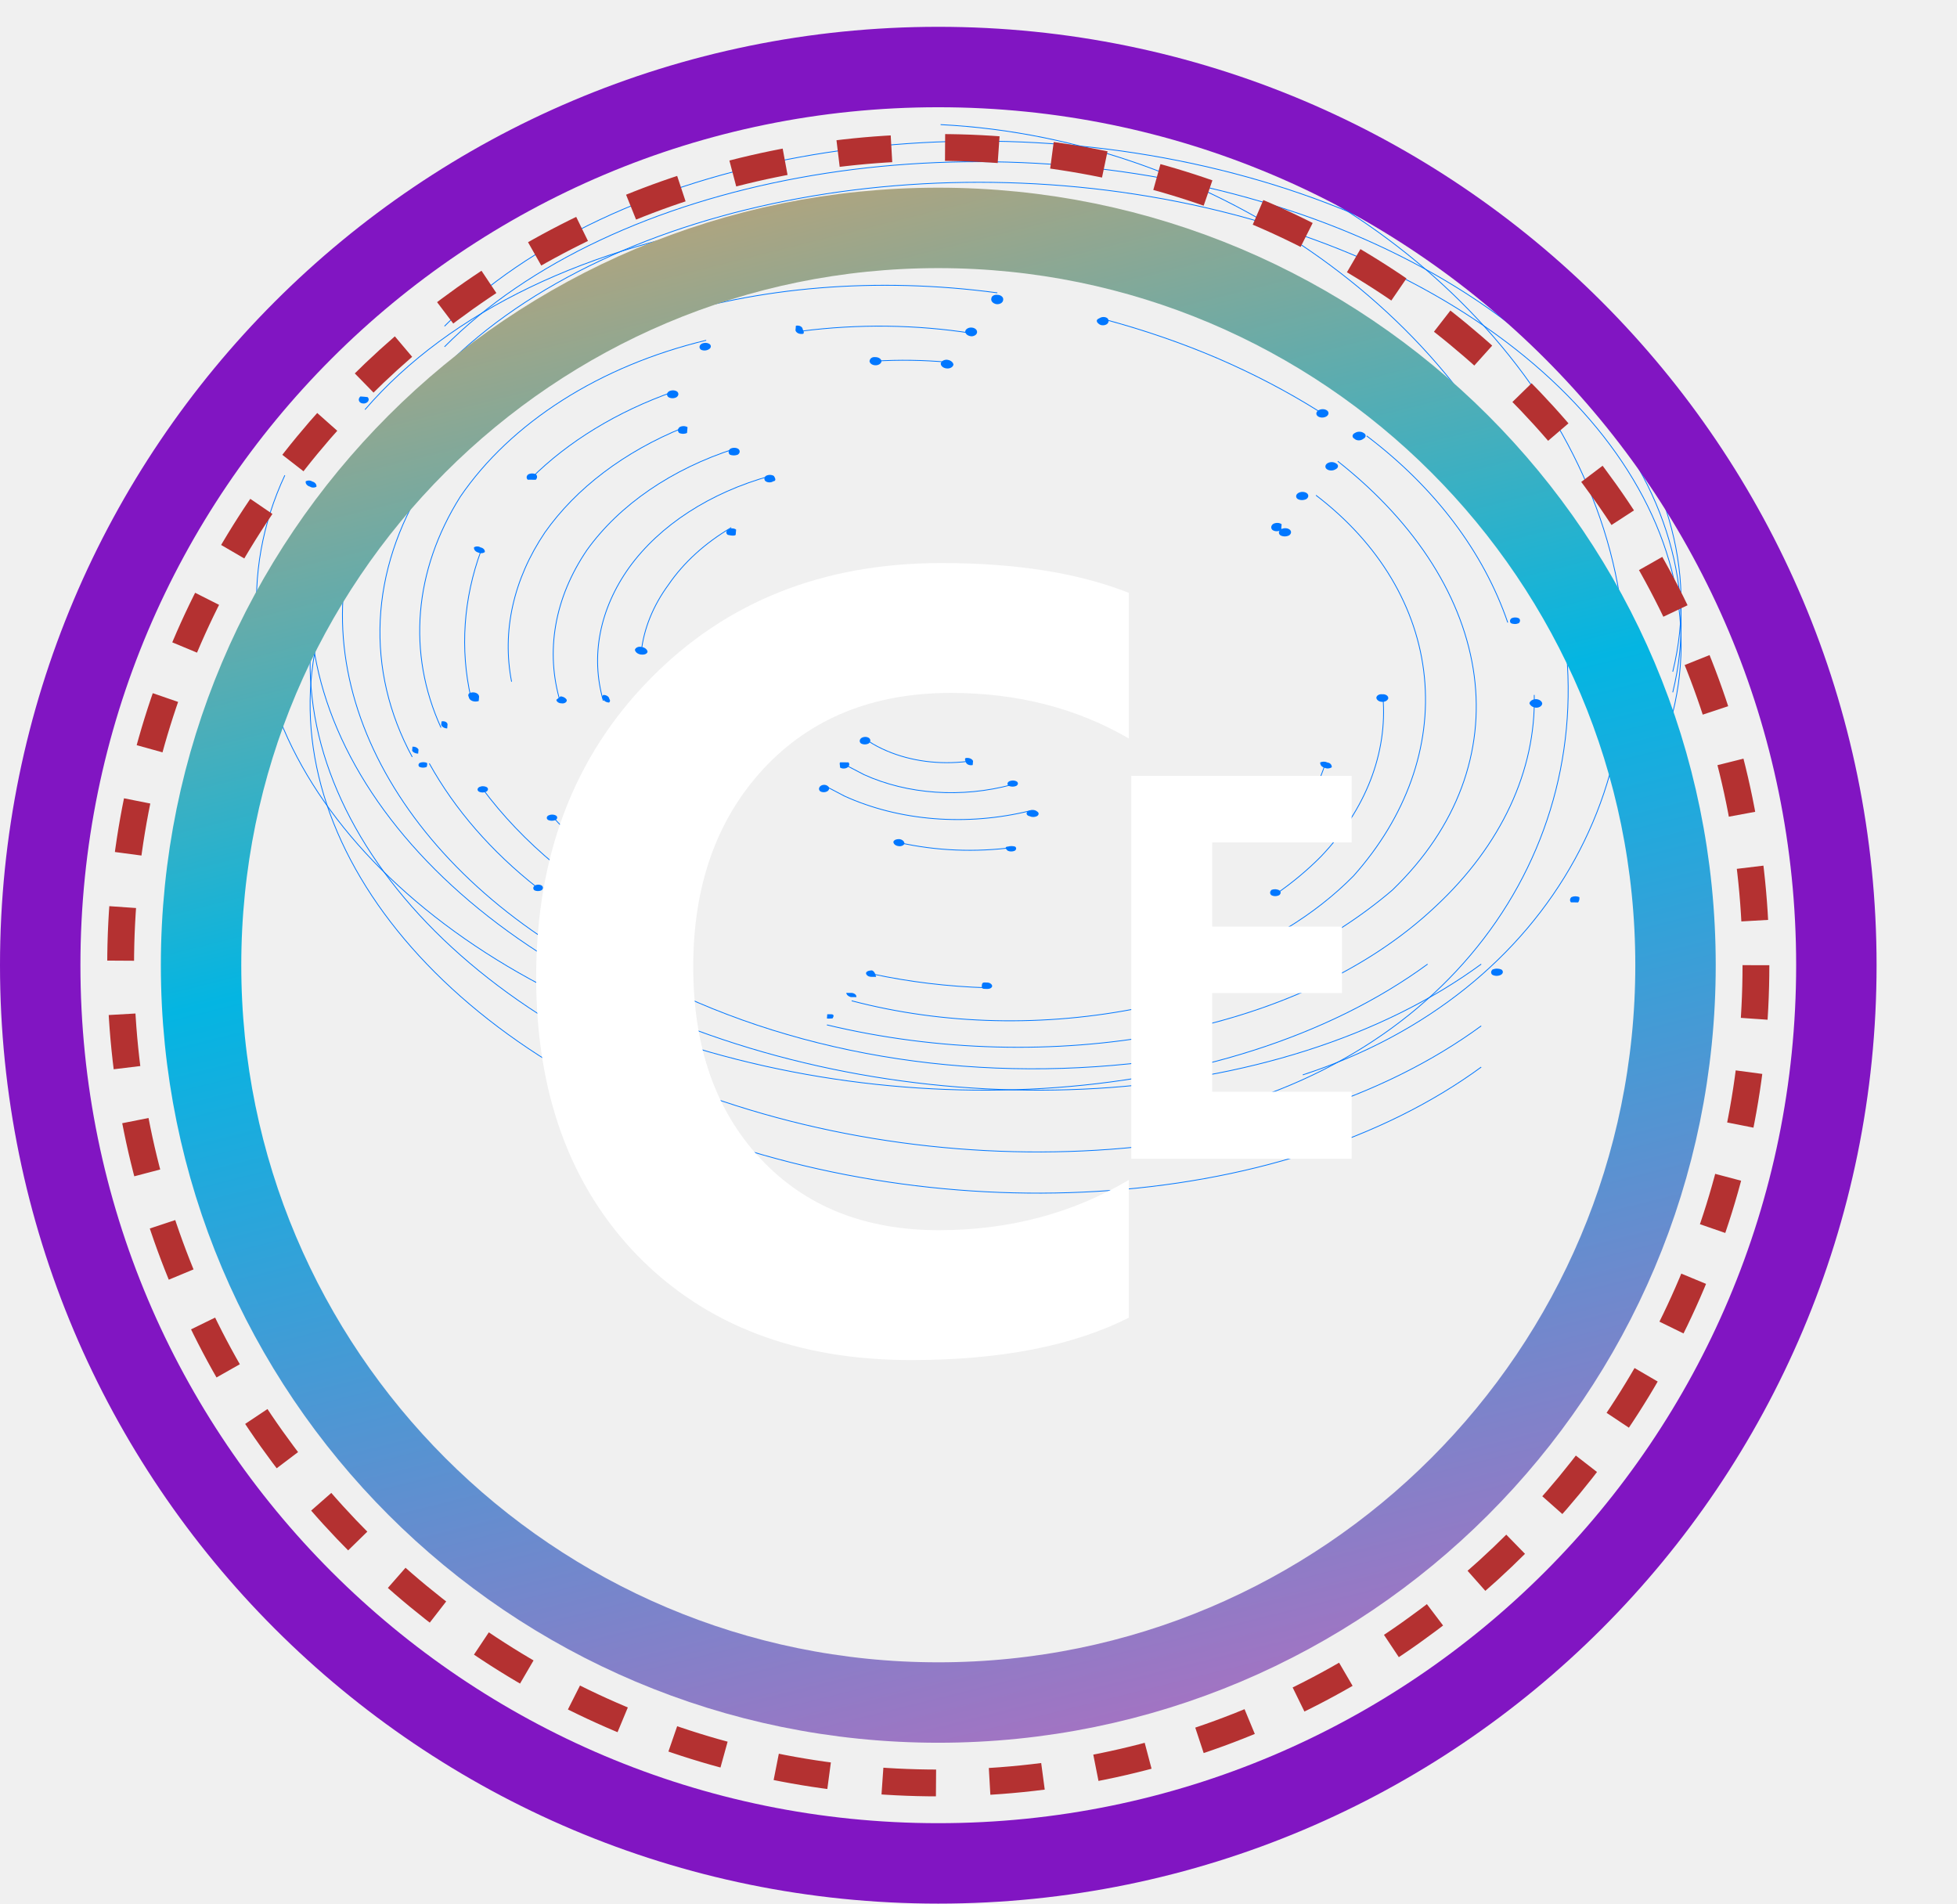
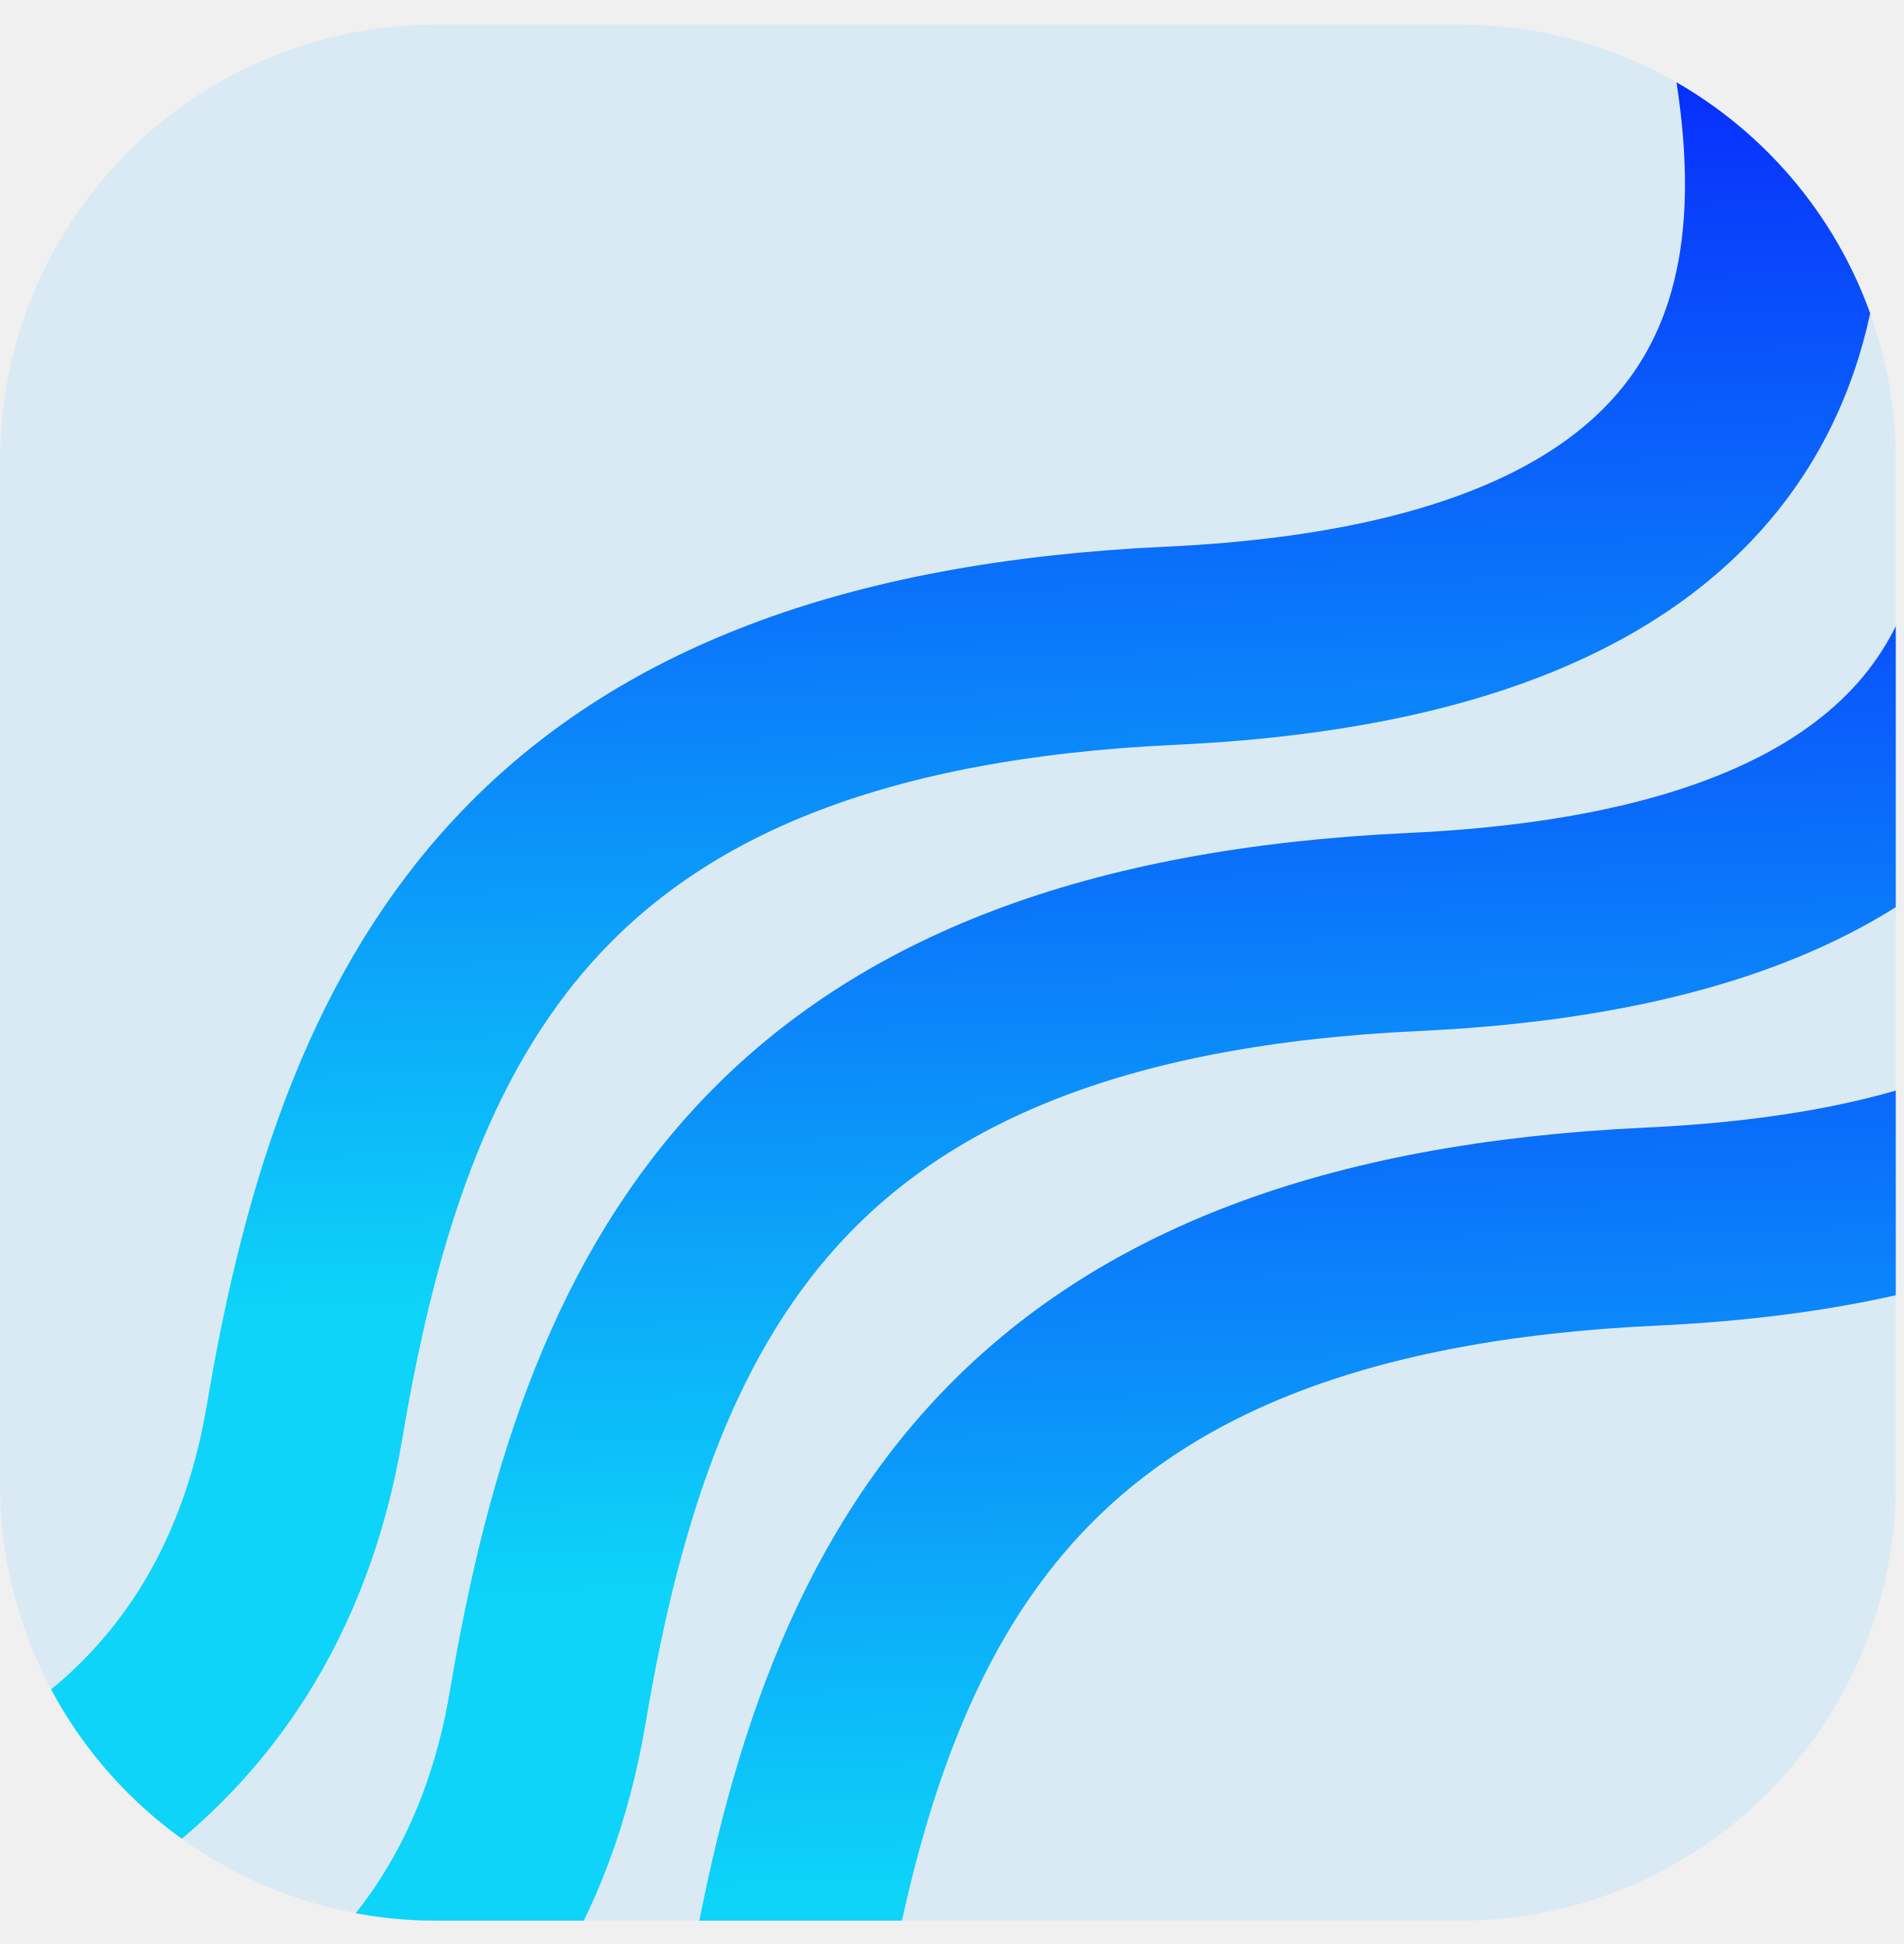
- <svg xmlns="http://www.w3.org/2000/svg" width="73" height="71" viewBox="0 0 73 71" fill="none">
-   <path d="M58.867 33.658C58.867 33.658 58.718 33.657 58.599 33.655C58.575 33.626 58.563 33.592 58.566 33.558C58.569 33.523 58.586 33.489 58.616 33.461C58.661 33.44 58.714 33.429 58.767 33.429C58.82 33.43 58.871 33.441 58.913 33.463C58.913 33.463 58.934 33.572 58.867 33.658Z" fill="#0077FF" />
-   <path d="M52.488 13.554C52.443 13.527 52.387 13.512 52.328 13.512C52.269 13.511 52.21 13.525 52.161 13.551C52.135 13.565 52.113 13.583 52.098 13.604C52.082 13.624 52.073 13.647 52.071 13.67C52.069 13.693 52.075 13.716 52.087 13.736C52.099 13.757 52.117 13.776 52.141 13.79C52.159 13.806 52.181 13.819 52.207 13.828C52.232 13.838 52.26 13.843 52.289 13.845C52.318 13.846 52.347 13.843 52.375 13.836C52.403 13.829 52.429 13.818 52.452 13.804C52.474 13.79 52.493 13.773 52.507 13.754C52.521 13.735 52.53 13.714 52.533 13.693C52.536 13.672 52.534 13.65 52.526 13.63C52.517 13.61 52.504 13.592 52.486 13.576L52.488 13.554Z" fill="#0077FF" />
-   <path d="M12.625 17.727C9.215 25.041 14.279 33.508 24.52 37.849C34.76 42.19 47.74 41.463 55.252 35.96" stroke="#0077FF" stroke-width="0.03" stroke-miterlimit="10" />
-   <path d="M10.625 17.727C7.215 25.041 12.279 33.508 22.52 37.849C32.76 42.19 45.74 41.463 53.252 35.96" stroke="#0077FF" stroke-width="0.03" stroke-miterlimit="10" />
-   <path d="M62.397 25.053C64.275 17.421 57.549 9.666 46.55 6.609C35.552 3.552 22.88 5.829 16.581 12.166" stroke="#0077FF" stroke-width="0.03" stroke-miterlimit="10" />
-   <path d="M62.397 25.822C64.275 18.189 57.549 10.434 46.55 7.377C35.552 4.32 22.88 6.597 16.581 12.934" stroke="#0077FF" stroke-width="0.03" stroke-miterlimit="10" />
-   <path d="M62.397 26.589C64.275 18.956 57.549 11.202 46.55 8.145C35.552 5.087 22.88 7.365 16.581 13.702" stroke="#0077FF" stroke-width="0.03" stroke-miterlimit="10" />
-   <path d="M48.596 40.09C57.912 37.065 62.596 28.47 59.823 19.743C57.049 11.016 47.565 4.172 37.206 3.652" stroke="#0077FF" stroke-width="0.03" stroke-miterlimit="10" />
-   <path d="M46.477 41.086C55.793 38.061 60.477 29.467 57.704 20.739C54.93 12.012 45.445 5.168 35.087 4.648" stroke="#0077FF" stroke-width="0.03" stroke-miterlimit="10" />
-   <path d="M12.625 20.031C9.215 27.345 14.279 35.812 24.52 40.153C34.76 44.494 47.74 43.767 55.252 38.264" stroke="#0077FF" stroke-width="0.03" stroke-miterlimit="10" />
-   <path d="M12.625 21.567C9.215 28.881 14.279 37.348 24.52 41.689C34.76 46.03 47.74 45.303 55.252 39.8" stroke="#0077FF" stroke-width="0.03" stroke-miterlimit="10" />
-   <path d="M11.403 17.953C11.438 17.932 11.481 17.921 11.525 17.921C11.569 17.922 11.61 17.934 11.641 17.956C11.695 17.97 11.74 17.997 11.769 18.033C11.798 18.069 11.81 18.111 11.804 18.153C11.769 18.174 11.726 18.186 11.681 18.185C11.637 18.185 11.596 18.172 11.565 18.151C11.511 18.136 11.467 18.109 11.437 18.073C11.408 18.038 11.396 17.995 11.403 17.953Z" fill="#0077FF" />
-   <path d="M55.99 36.357C56.01 36.345 56.027 36.33 56.039 36.314C56.051 36.297 56.058 36.279 56.059 36.26C56.061 36.242 56.057 36.223 56.048 36.206C56.039 36.189 56.025 36.174 56.007 36.161C55.959 36.14 55.903 36.128 55.846 36.128C55.788 36.127 55.731 36.138 55.679 36.158C55.645 36.185 55.625 36.22 55.622 36.256C55.619 36.292 55.633 36.327 55.662 36.354C55.707 36.381 55.764 36.396 55.823 36.397C55.882 36.397 55.941 36.383 55.99 36.357Z" fill="#0077FF" />
-   <path d="M47.022 10.782C34.589 5.475 19.993 7.889 13.615 15.277" stroke="#0077FF" stroke-width="0.03" stroke-miterlimit="10" />
-   <path d="M47.23 10.859C47.269 10.892 47.288 10.935 47.285 10.979C47.281 11.024 47.254 11.066 47.209 11.098C47.16 11.124 47.102 11.138 47.043 11.137C46.983 11.137 46.927 11.122 46.883 11.095C46.849 11.06 46.833 11.018 46.837 10.975C46.841 10.932 46.864 10.89 46.903 10.856C46.952 10.83 47.011 10.816 47.07 10.817C47.129 10.818 47.185 10.832 47.23 10.859Z" fill="#0077FF" />
-   <path d="M13.446 14.787C13.409 14.817 13.388 14.855 13.384 14.895C13.381 14.934 13.396 14.973 13.427 15.004C13.443 15.018 13.463 15.029 13.485 15.037C13.507 15.045 13.532 15.049 13.557 15.049C13.583 15.05 13.608 15.046 13.632 15.038C13.655 15.031 13.677 15.02 13.695 15.006C13.729 14.979 13.749 14.945 13.752 14.909C13.755 14.873 13.741 14.839 13.711 14.811C13.711 14.811 13.505 14.787 13.446 14.787Z" fill="#0077FF" />
-   <path d="M44.618 39.328C37.998 40.504 31.162 39.729 25.509 37.162" stroke="#0077FF" stroke-width="0.03" stroke-miterlimit="10" />
-   <path d="M44.616 39.245C44.659 39.228 44.706 39.22 44.753 39.22C44.8 39.221 44.846 39.23 44.885 39.248C44.911 39.268 44.924 39.296 44.921 39.324C44.919 39.353 44.901 39.38 44.872 39.4C44.83 39.416 44.783 39.425 44.736 39.425C44.688 39.424 44.643 39.415 44.603 39.397C44.584 39.375 44.574 39.348 44.576 39.321C44.579 39.294 44.593 39.267 44.616 39.245Z" fill="#0077FF" />
-   <path d="M25.473 37.054C25.439 37.036 25.398 37.026 25.356 37.025C25.313 37.025 25.271 37.034 25.234 37.051C25.208 37.077 25.192 37.107 25.189 37.138C25.187 37.169 25.197 37.199 25.22 37.225C25.22 37.225 25.428 37.227 25.458 37.227C25.489 37.204 25.508 37.173 25.511 37.141C25.514 37.109 25.5 37.078 25.473 37.054Z" fill="#0077FF" />
-   <path d="M26.171 10.282C26.111 10.295 26.047 10.291 25.994 10.27C25.94 10.249 25.901 10.213 25.884 10.17C25.866 10.158 25.852 10.143 25.843 10.126C25.834 10.109 25.831 10.091 25.832 10.072C25.834 10.054 25.841 10.036 25.852 10.019C25.864 10.002 25.881 9.987 25.901 9.975C25.96 9.967 26.021 9.973 26.073 9.993C26.125 10.014 26.166 10.046 26.188 10.086C26.212 10.116 26.224 10.15 26.221 10.184C26.218 10.219 26.2 10.253 26.171 10.282Z" fill="#0077FF" />
-   <path d="M20.474 35.132C13.558 30.615 10.688 23.349 14.418 17.267C15.912 14.87 18.318 12.854 21.303 11.497" stroke="#0077FF" stroke-width="0.03" stroke-miterlimit="10" />
-   <path d="M21.436 35.046C21.436 35.046 21.425 35.176 21.421 35.219C21.403 35.233 21.382 35.243 21.358 35.251C21.334 35.258 21.309 35.262 21.284 35.262C21.259 35.261 21.234 35.257 21.212 35.249C21.189 35.242 21.169 35.23 21.154 35.216C21.136 35.206 21.123 35.193 21.114 35.178C21.105 35.163 21.101 35.146 21.102 35.129C21.103 35.112 21.11 35.096 21.122 35.081C21.133 35.066 21.149 35.053 21.169 35.043C21.212 35.028 21.258 35.021 21.304 35.021C21.351 35.022 21.396 35.03 21.436 35.046Z" fill="#0077FF" />
-   <path d="M21.184 11.74C21.205 11.726 21.222 11.709 21.234 11.691C21.246 11.672 21.253 11.652 21.255 11.632C21.257 11.612 21.253 11.592 21.244 11.573C21.235 11.555 21.221 11.538 21.202 11.523C21.184 11.509 21.162 11.497 21.137 11.489C21.113 11.481 21.086 11.477 21.058 11.476C21.031 11.476 21.003 11.48 20.977 11.487C20.951 11.495 20.927 11.506 20.906 11.52C20.906 11.52 20.895 11.65 20.888 11.737C20.93 11.759 20.98 11.771 21.033 11.771C21.086 11.772 21.138 11.761 21.184 11.74Z" fill="#0077FF" />
-   <path d="M20.032 33.1C18.326 31.755 16.967 30.191 16.015 28.477" stroke="#0077FF" stroke-width="0.03" stroke-miterlimit="10" />
-   <path d="M20.214 33.033C20.241 33.057 20.255 33.088 20.252 33.12C20.249 33.152 20.23 33.183 20.199 33.206C20.158 33.225 20.11 33.236 20.062 33.235C20.015 33.235 19.969 33.224 19.931 33.204C19.904 33.18 19.89 33.148 19.893 33.117C19.896 33.084 19.915 33.054 19.946 33.03C19.985 33.008 20.034 32.995 20.083 32.996C20.132 32.996 20.178 33.009 20.214 33.033Z" fill="#0077FF" />
-   <path d="M15.928 28.455C15.889 28.437 15.843 28.428 15.796 28.427C15.749 28.427 15.702 28.435 15.659 28.452C15.63 28.472 15.613 28.499 15.611 28.527C15.608 28.556 15.621 28.583 15.647 28.604C15.686 28.621 15.731 28.631 15.778 28.631C15.826 28.632 15.873 28.623 15.915 28.606C15.915 28.606 15.952 28.52 15.928 28.455Z" fill="#0077FF" />
-   <path d="M57.23 25.92C57.298 28.732 56.001 31.52 53.565 33.793C48.451 38.637 39.123 40.207 30.846 38.226" stroke="#0077FF" stroke-width="0.03" stroke-miterlimit="10" />
-   <path d="M57.051 26.226C57.062 26.183 57.094 26.145 57.14 26.117C57.187 26.09 57.244 26.075 57.303 26.076C57.359 26.08 57.411 26.097 57.452 26.125C57.492 26.153 57.519 26.19 57.528 26.23C57.529 26.257 57.521 26.284 57.503 26.309C57.486 26.333 57.46 26.354 57.428 26.369C57.396 26.384 57.36 26.393 57.323 26.395C57.286 26.397 57.249 26.392 57.217 26.38C57.174 26.366 57.136 26.345 57.108 26.318C57.079 26.291 57.059 26.26 57.051 26.226Z" fill="#0077FF" />
-   <path d="M31.037 37.831L30.858 37.829C30.858 37.829 30.847 37.96 30.846 37.981C30.844 38.003 31.054 37.984 31.054 37.984C31.054 37.984 31.154 37.854 31.037 37.831Z" fill="#0077FF" />
-   <path d="M50.98 16.258C53.525 18.185 55.335 20.58 56.242 23.219" stroke="#0077FF" stroke-width="0.03" stroke-miterlimit="10" />
-   <path d="M50.524 16.365C50.501 16.353 50.482 16.337 50.469 16.317C50.457 16.298 50.452 16.277 50.453 16.256C50.455 16.234 50.464 16.213 50.48 16.194C50.495 16.175 50.517 16.159 50.543 16.148C50.59 16.117 50.65 16.101 50.71 16.102C50.771 16.102 50.828 16.12 50.87 16.151C50.894 16.163 50.913 16.179 50.925 16.198C50.937 16.217 50.943 16.239 50.941 16.26C50.939 16.282 50.93 16.303 50.914 16.322C50.899 16.34 50.877 16.357 50.852 16.368C50.831 16.386 50.804 16.4 50.775 16.41C50.746 16.42 50.715 16.425 50.683 16.425C50.651 16.424 50.621 16.419 50.593 16.408C50.566 16.398 50.542 16.383 50.524 16.365Z" fill="#0077FF" />
-   <path d="M56.356 23.24C56.399 23.262 56.449 23.273 56.502 23.274C56.556 23.275 56.608 23.264 56.654 23.243C56.681 23.218 56.696 23.187 56.699 23.156C56.702 23.125 56.691 23.095 56.669 23.069C56.629 23.044 56.577 23.03 56.523 23.03C56.469 23.029 56.415 23.042 56.371 23.067C56.345 23.092 56.329 23.122 56.326 23.153C56.324 23.184 56.334 23.214 56.356 23.24Z" fill="#0077FF" />
-   <path d="M41.198 11.912C42.662 12.304 44.07 12.788 45.408 13.36C46.745 13.936 48.008 14.595 49.183 15.332" stroke="#0077FF" stroke-width="0.03" stroke-miterlimit="10" />
-   <path d="M40.994 12.085C40.994 12.085 40.797 11.953 41.013 11.868C41.033 11.854 41.057 11.843 41.083 11.835C41.11 11.827 41.137 11.824 41.165 11.824C41.193 11.824 41.22 11.828 41.245 11.836C41.27 11.845 41.292 11.856 41.31 11.871C41.341 11.902 41.356 11.941 41.353 11.98C41.349 12.02 41.328 12.058 41.291 12.088C41.271 12.102 41.247 12.114 41.22 12.121C41.194 12.129 41.166 12.133 41.139 12.132C41.111 12.132 41.084 12.128 41.059 12.12C41.034 12.112 41.012 12.1 40.994 12.085Z" fill="#0077FF" />
-   <path d="M49.156 15.524C49.198 15.556 49.255 15.573 49.316 15.574C49.377 15.574 49.437 15.558 49.483 15.528C49.504 15.514 49.522 15.497 49.534 15.478C49.546 15.46 49.553 15.44 49.555 15.42C49.557 15.399 49.553 15.379 49.544 15.361C49.535 15.342 49.52 15.325 49.502 15.31C49.46 15.279 49.403 15.262 49.342 15.261C49.281 15.261 49.221 15.277 49.175 15.307C49.154 15.321 49.136 15.338 49.124 15.357C49.112 15.375 49.105 15.395 49.103 15.415C49.101 15.435 49.105 15.456 49.114 15.474C49.123 15.493 49.138 15.51 49.156 15.524Z" fill="#0077FF" />
-   <path d="M15.377 28.232C14.506 26.625 14.1 24.89 14.183 23.131C14.266 21.373 14.836 19.627 15.86 18.001C19.498 12.485 28.15 9.707 37.203 10.922" stroke="#0077FF" stroke-width="0.03" stroke-miterlimit="10" />
-   <path d="M15.611 27.958L15.598 28.109C15.55 28.109 15.503 28.098 15.463 28.078C15.423 28.059 15.392 28.032 15.373 27.999C15.373 27.999 15.386 27.848 15.386 27.848C15.435 27.846 15.484 27.855 15.525 27.875C15.565 27.895 15.595 27.924 15.611 27.958Z" fill="#0077FF" />
-   <path d="M37.169 11.344C37.198 11.348 37.228 11.346 37.258 11.34C37.287 11.335 37.314 11.324 37.338 11.31C37.362 11.296 37.381 11.278 37.395 11.258C37.409 11.238 37.417 11.216 37.419 11.194C37.425 11.17 37.424 11.145 37.416 11.121C37.408 11.097 37.393 11.075 37.372 11.057C37.351 11.038 37.325 11.023 37.295 11.012C37.265 11.002 37.232 10.997 37.198 10.996C37.173 10.993 37.146 10.994 37.121 10.999C37.095 11.004 37.071 11.012 37.05 11.025C37.029 11.037 37.012 11.052 37 11.07C36.988 11.087 36.981 11.106 36.98 11.125C36.966 11.174 36.978 11.223 37.014 11.264C37.049 11.304 37.104 11.333 37.169 11.344Z" fill="#0077FF" />
-   <path d="M20.691 32.235C19.646 31.368 18.738 30.416 17.983 29.396" stroke="#0077FF" stroke-width="0.03" stroke-miterlimit="10" />
-   <path d="M18.15 29.355C18.112 29.335 18.066 29.324 18.018 29.324C17.97 29.323 17.923 29.334 17.881 29.353C17.862 29.363 17.846 29.376 17.834 29.391C17.823 29.406 17.816 29.422 17.814 29.439C17.813 29.456 17.817 29.473 17.826 29.488C17.835 29.503 17.849 29.516 17.866 29.527C17.904 29.547 17.95 29.558 17.998 29.558C18.046 29.558 18.094 29.549 18.135 29.529C18.154 29.519 18.171 29.506 18.182 29.491C18.194 29.476 18.201 29.46 18.202 29.443C18.204 29.426 18.2 29.409 18.191 29.394C18.181 29.379 18.168 29.366 18.15 29.355Z" fill="#0077FF" />
-   <path d="M29.882 12.352C32.017 12.077 34.17 12.104 36.261 12.432" stroke="#0077FF" stroke-width="0.03" stroke-miterlimit="10" />
-   <path d="M29.927 12.454C29.868 12.46 29.81 12.45 29.763 12.426C29.716 12.401 29.684 12.364 29.673 12.322C29.673 12.322 29.688 12.149 29.688 12.149C29.718 12.143 29.748 12.141 29.778 12.145C29.808 12.148 29.836 12.157 29.86 12.169C29.885 12.182 29.905 12.199 29.919 12.218C29.933 12.237 29.941 12.259 29.942 12.281C29.942 12.281 30.045 12.455 29.927 12.454Z" fill="#0077FF" />
-   <path d="M36.256 12.543C36.306 12.538 36.354 12.52 36.389 12.493C36.424 12.465 36.445 12.429 36.447 12.393C36.451 12.347 36.43 12.302 36.388 12.269C36.346 12.236 36.288 12.217 36.224 12.217C36.169 12.216 36.115 12.232 36.074 12.26C36.032 12.288 36.007 12.326 36.004 12.367C36.007 12.415 36.035 12.459 36.081 12.492C36.128 12.524 36.19 12.543 36.256 12.543Z" fill="#0077FF" />
-   <path d="M16.45 27.139C15.182 24.362 15.44 21.275 17.169 18.527C18.105 17.156 19.402 15.931 20.981 14.926C22.559 13.922 24.384 13.162 26.342 12.692" stroke="#0077FF" stroke-width="0.03" stroke-miterlimit="10" />
-   <path d="M16.694 27.018L16.681 27.169C16.63 27.167 16.581 27.153 16.541 27.13C16.501 27.106 16.472 27.074 16.458 27.038L16.469 26.908C16.495 26.902 16.522 26.899 16.548 26.902C16.574 26.904 16.599 26.911 16.621 26.922C16.642 26.932 16.66 26.946 16.673 26.963C16.686 26.98 16.693 26.999 16.694 27.018Z" fill="#0077FF" />
-   <path d="M26.447 13.024C26.467 13.012 26.483 12.997 26.495 12.98C26.507 12.963 26.514 12.945 26.515 12.926C26.517 12.908 26.513 12.89 26.504 12.873C26.495 12.856 26.481 12.84 26.463 12.828C26.423 12.803 26.372 12.789 26.318 12.788C26.264 12.788 26.21 12.801 26.166 12.825C26.145 12.839 26.128 12.856 26.115 12.874C26.103 12.893 26.096 12.913 26.094 12.933C26.092 12.953 26.096 12.973 26.105 12.992C26.114 13.011 26.129 13.028 26.147 13.043C26.191 13.065 26.244 13.075 26.299 13.072C26.354 13.068 26.406 13.051 26.447 13.024Z" fill="#0077FF" />
-   <path d="M49.901 17.203C55.873 21.914 56.822 28.482 51.94 33.196C49.47 35.306 46.206 36.837 42.594 37.577C38.983 38.316 35.202 38.229 31.769 37.327" stroke="#0077FF" stroke-width="0.03" stroke-miterlimit="10" />
-   <path d="M49.493 17.499C49.474 17.484 49.46 17.467 49.451 17.449C49.442 17.43 49.438 17.41 49.44 17.39C49.442 17.369 49.449 17.349 49.461 17.331C49.473 17.312 49.491 17.295 49.512 17.281C49.558 17.251 49.618 17.235 49.679 17.235C49.74 17.236 49.797 17.254 49.839 17.285C49.863 17.297 49.881 17.313 49.894 17.332C49.906 17.351 49.912 17.372 49.91 17.394C49.908 17.416 49.899 17.437 49.883 17.456C49.868 17.474 49.846 17.49 49.821 17.502C49.774 17.532 49.714 17.549 49.653 17.548C49.592 17.547 49.535 17.53 49.493 17.499Z" fill="#0077FF" />
-   <path d="M31.778 37.034L31.567 37.032C31.573 37.067 31.591 37.1 31.621 37.128C31.65 37.155 31.69 37.176 31.735 37.188L31.946 37.19C31.949 37.152 31.934 37.116 31.904 37.087C31.873 37.059 31.828 37.04 31.778 37.034Z" fill="#0077FF" />
-   <path d="M19.814 17.84C21.196 16.462 23.026 15.348 25.126 14.607" stroke="#0077FF" stroke-width="0.03" stroke-miterlimit="10" />
-   <path d="M19.984 17.894C19.984 17.894 19.805 17.892 19.685 17.891C19.656 17.864 19.642 17.829 19.645 17.793C19.648 17.757 19.668 17.723 19.702 17.696C19.746 17.671 19.8 17.658 19.854 17.659C19.909 17.659 19.96 17.673 20 17.698C20.025 17.728 20.036 17.762 20.033 17.797C20.03 17.832 20.013 17.866 19.984 17.894Z" fill="#0077FF" />
-   <path d="M25.233 14.816C25.254 14.802 25.271 14.786 25.283 14.767C25.296 14.748 25.303 14.729 25.304 14.708C25.306 14.688 25.302 14.668 25.293 14.649C25.284 14.63 25.27 14.613 25.251 14.599C25.211 14.574 25.16 14.56 25.106 14.559C25.052 14.559 24.998 14.572 24.954 14.596C24.933 14.61 24.916 14.627 24.903 14.645C24.891 14.664 24.884 14.684 24.882 14.704C24.88 14.724 24.884 14.744 24.893 14.763C24.902 14.782 24.917 14.799 24.935 14.813C24.975 14.838 25.027 14.852 25.081 14.853C25.135 14.854 25.188 14.841 25.233 14.816Z" fill="#0077FF" />
-   <path d="M17.565 26.014C17.156 24.216 17.287 22.325 17.943 20.54" stroke="#0077FF" stroke-width="0.03" stroke-miterlimit="10" />
-   <path d="M17.868 26.016L17.857 26.147C17.817 26.16 17.774 26.167 17.731 26.166C17.689 26.166 17.647 26.157 17.611 26.142C17.574 26.127 17.544 26.105 17.522 26.078C17.5 26.052 17.487 26.022 17.485 25.991C17.471 25.971 17.465 25.948 17.467 25.925C17.469 25.903 17.479 25.88 17.496 25.86C17.534 25.839 17.579 25.826 17.626 25.824C17.673 25.821 17.719 25.828 17.759 25.845C17.799 25.862 17.83 25.887 17.849 25.917C17.869 25.948 17.875 25.982 17.868 26.016Z" fill="#0077FF" />
-   <path d="M18.085 20.59C18.09 20.551 18.077 20.512 18.047 20.48C18.017 20.448 17.973 20.425 17.921 20.415C17.89 20.393 17.848 20.381 17.804 20.381C17.76 20.38 17.717 20.392 17.682 20.413C17.675 20.455 17.687 20.497 17.717 20.532C17.746 20.568 17.791 20.595 17.845 20.61C17.879 20.628 17.923 20.637 17.968 20.633C18.012 20.63 18.054 20.614 18.085 20.59Z" fill="#0077FF" />
-   <path d="M36.813 36.841C35.356 36.796 33.919 36.623 32.529 36.324" stroke="#0077FF" stroke-width="0.03" stroke-miterlimit="10" />
-   <path d="M36.814 36.646C36.864 36.646 36.912 36.659 36.949 36.684C36.985 36.708 37.007 36.742 37.011 36.778C37.011 36.778 37.002 36.887 36.823 36.885C36.644 36.883 36.614 36.883 36.625 36.753C36.636 36.622 36.694 36.645 36.814 36.646Z" fill="#0077FF" />
-   <path d="M32.522 36.194C32.522 36.194 32.313 36.192 32.304 36.3C32.308 36.337 32.331 36.37 32.367 36.395C32.403 36.419 32.451 36.433 32.502 36.433L32.681 36.434C32.681 36.434 32.64 36.217 32.522 36.194Z" fill="#0077FF" />
-   <path d="M49.088 18.472C51.448 20.271 52.878 22.668 53.133 25.255C53.389 27.843 52.455 30.462 50.49 32.668C49.053 34.126 47.15 35.286 44.976 36.028" stroke="#0077FF" stroke-width="0.03" stroke-miterlimit="10" />
-   <path d="M48.402 18.609C48.384 18.595 48.369 18.578 48.36 18.559C48.351 18.54 48.347 18.52 48.349 18.5C48.351 18.48 48.358 18.46 48.37 18.441C48.383 18.423 48.4 18.406 48.421 18.392C48.468 18.362 48.528 18.345 48.589 18.346C48.649 18.346 48.706 18.364 48.748 18.395C48.767 18.41 48.781 18.427 48.79 18.445C48.799 18.464 48.803 18.484 48.801 18.504C48.8 18.525 48.792 18.545 48.78 18.563C48.768 18.582 48.751 18.599 48.73 18.613C48.681 18.639 48.622 18.652 48.562 18.652C48.503 18.651 48.447 18.636 48.402 18.609Z" fill="#0077FF" />
-   <path d="M44.962 35.724C44.943 35.734 44.927 35.747 44.916 35.762C44.904 35.777 44.897 35.794 44.896 35.81C44.894 35.827 44.898 35.844 44.907 35.859C44.916 35.874 44.93 35.887 44.948 35.898C44.988 35.922 45.039 35.936 45.093 35.937C45.147 35.937 45.201 35.925 45.245 35.9C45.245 35.9 45.254 35.792 45.26 35.727C45.22 35.702 45.168 35.688 45.114 35.688C45.06 35.687 45.007 35.7 44.962 35.724Z" fill="#0077FF" />
-   <path d="M32.643 13.468C33.542 13.415 34.44 13.428 35.331 13.508" stroke="#0077FF" stroke-width="0.03" stroke-miterlimit="10" />
-   <path d="M32.66 13.624C32.602 13.624 32.547 13.608 32.505 13.579C32.464 13.551 32.439 13.512 32.435 13.47C32.435 13.47 32.45 13.296 32.656 13.32C32.715 13.32 32.77 13.336 32.811 13.364C32.853 13.393 32.878 13.432 32.881 13.474C32.878 13.514 32.853 13.553 32.811 13.581C32.77 13.609 32.715 13.625 32.66 13.624Z" fill="#0077FF" />
-   <path d="M35.344 13.743C35.4 13.744 35.454 13.728 35.495 13.7C35.537 13.672 35.562 13.634 35.566 13.593C35.557 13.547 35.528 13.505 35.482 13.473C35.436 13.441 35.377 13.421 35.313 13.417C35.258 13.416 35.203 13.432 35.162 13.46C35.12 13.488 35.095 13.527 35.092 13.567C35.095 13.615 35.123 13.66 35.169 13.692C35.216 13.725 35.278 13.743 35.344 13.743Z" fill="#0077FF" />
-   <path d="M21.482 31.331C21.181 31.047 20.881 30.762 20.611 30.456" stroke="#0077FF" stroke-width="0.03" stroke-miterlimit="10" />
-   <path d="M21.671 31.267C21.671 31.267 21.658 31.418 21.656 31.439C21.617 31.462 21.569 31.474 21.52 31.473C21.472 31.473 21.426 31.46 21.391 31.437C21.391 31.437 21.403 31.286 21.405 31.264C21.444 31.242 21.492 31.23 21.541 31.23C21.59 31.231 21.635 31.244 21.671 31.267Z" fill="#0077FF" />
-   <path d="M20.732 30.413C20.694 30.393 20.648 30.382 20.6 30.382C20.552 30.381 20.505 30.391 20.463 30.411C20.444 30.421 20.428 30.433 20.416 30.448C20.404 30.463 20.398 30.48 20.396 30.497C20.395 30.514 20.399 30.531 20.408 30.546C20.417 30.561 20.431 30.574 20.449 30.585C20.488 30.602 20.534 30.612 20.581 30.612C20.628 30.613 20.675 30.604 20.717 30.587C20.737 30.577 20.753 30.564 20.764 30.549C20.776 30.534 20.783 30.518 20.784 30.501C20.786 30.484 20.782 30.467 20.773 30.452C20.764 30.437 20.75 30.424 20.732 30.413Z" fill="#0077FF" />
-   <path d="M51.586 25.985C51.764 28.079 50.947 30.19 49.281 31.938C48.782 32.444 48.22 32.913 47.605 33.34" stroke="#0077FF" stroke-width="0.03" stroke-miterlimit="10" />
-   <path d="M51.34 26.023C51.342 26.004 51.349 25.985 51.361 25.968C51.373 25.95 51.39 25.935 51.411 25.923C51.432 25.91 51.456 25.901 51.482 25.897C51.508 25.892 51.535 25.891 51.56 25.895C51.59 25.892 51.62 25.893 51.649 25.9C51.677 25.907 51.703 25.918 51.724 25.932C51.746 25.947 51.762 25.965 51.773 25.985C51.783 26.005 51.788 26.027 51.785 26.049C51.775 26.085 51.747 26.119 51.707 26.142C51.666 26.166 51.616 26.178 51.566 26.178C51.507 26.177 51.452 26.162 51.411 26.133C51.369 26.105 51.344 26.065 51.34 26.023Z" fill="#0077FF" />
-   <path d="M47.435 33.188C47.402 33.215 47.381 33.25 47.378 33.285C47.375 33.321 47.39 33.356 47.419 33.384C47.459 33.409 47.51 33.423 47.565 33.423C47.619 33.424 47.672 33.411 47.717 33.387C47.748 33.363 47.767 33.332 47.77 33.3C47.772 33.268 47.759 33.237 47.731 33.213C47.693 33.188 47.644 33.172 47.591 33.167C47.538 33.163 47.484 33.17 47.435 33.188Z" fill="#0077FF" />
-   <path d="M47.663 19.616L47.936 19.879" stroke="#0077FF" stroke-width="0.03" stroke-miterlimit="10" />
-   <path d="M47.463 19.765C47.432 19.734 47.417 19.696 47.42 19.656C47.424 19.617 47.445 19.579 47.481 19.549C47.528 19.518 47.588 19.502 47.648 19.503C47.709 19.503 47.766 19.521 47.807 19.552C47.807 19.552 47.792 19.725 47.789 19.768C47.742 19.798 47.682 19.815 47.622 19.814C47.561 19.814 47.505 19.796 47.463 19.765Z" fill="#0077FF" />
-   <path d="M47.759 19.964C47.803 19.991 47.86 20.006 47.919 20.007C47.978 20.007 48.037 19.994 48.086 19.968C48.107 19.953 48.124 19.937 48.137 19.918C48.149 19.9 48.156 19.88 48.158 19.859C48.16 19.839 48.156 19.819 48.147 19.8C48.138 19.782 48.123 19.765 48.105 19.75C48.063 19.719 48.006 19.701 47.945 19.701C47.884 19.7 47.824 19.717 47.777 19.747C47.756 19.761 47.739 19.778 47.727 19.796C47.714 19.815 47.707 19.835 47.706 19.855C47.704 19.875 47.708 19.895 47.717 19.914C47.726 19.933 47.74 19.95 47.759 19.964Z" fill="#0077FF" />
-   <path d="M19.083 25.425C18.717 23.547 19.151 21.602 20.325 19.86C21.488 18.208 23.294 16.842 25.492 15.949" stroke="#0077FF" stroke-width="0.03" stroke-miterlimit="10" />
-   <path d="M25.628 16.149C25.628 16.149 25.639 16.019 25.646 15.932C25.607 15.908 25.555 15.894 25.502 15.893C25.448 15.893 25.395 15.905 25.351 15.93C25.314 15.96 25.293 15.998 25.289 16.038C25.286 16.077 25.301 16.115 25.332 16.146C25.374 16.168 25.425 16.18 25.477 16.181C25.53 16.181 25.582 16.17 25.628 16.149Z" fill="#0077FF" />
-   <path d="M20.903 26.191C20.332 24.302 20.684 22.293 21.896 20.513C23.105 18.828 25.06 17.488 27.412 16.734" stroke="#0077FF" stroke-width="0.03" stroke-miterlimit="10" />
-   <path d="M21.14 26.104C21.144 26.122 21.142 26.141 21.133 26.159C21.125 26.176 21.11 26.192 21.091 26.205C21.072 26.218 21.049 26.227 21.024 26.232C21 26.237 20.974 26.237 20.95 26.233C20.899 26.233 20.852 26.219 20.815 26.195C20.779 26.171 20.757 26.137 20.753 26.1L20.913 25.971C20.964 25.977 21.012 25.991 21.052 26.015C21.092 26.038 21.122 26.069 21.14 26.104Z" fill="#0077FF" />
-   <path d="M27.519 16.959C27.54 16.945 27.558 16.928 27.57 16.909C27.582 16.891 27.589 16.871 27.591 16.851C27.593 16.83 27.589 16.81 27.58 16.791C27.571 16.773 27.556 16.756 27.538 16.741C27.498 16.716 27.446 16.702 27.392 16.702C27.338 16.701 27.285 16.714 27.24 16.738C27.204 16.769 27.182 16.807 27.179 16.846C27.176 16.886 27.191 16.924 27.222 16.956C27.265 16.975 27.316 16.986 27.368 16.986C27.42 16.987 27.473 16.977 27.519 16.959Z" fill="#0077FF" />
-   <path d="M22.503 26.135C22.023 24.475 22.365 22.713 23.47 21.166C24.607 19.59 26.494 18.367 28.743 17.748" stroke="#0077FF" stroke-width="0.03" stroke-miterlimit="10" />
-   <path d="M22.731 26.074C22.749 26.093 22.757 26.116 22.755 26.139C22.753 26.162 22.741 26.185 22.72 26.203C22.668 26.201 22.619 26.187 22.579 26.163C22.538 26.14 22.509 26.108 22.495 26.071C22.47 26.051 22.457 26.023 22.459 25.995C22.462 25.967 22.479 25.94 22.508 25.92C22.566 25.92 22.62 25.936 22.662 25.964C22.703 25.993 22.727 26.032 22.731 26.074Z" fill="#0077FF" />
-   <path d="M28.851 17.948C28.851 17.948 29 17.949 28.867 17.752C28.827 17.727 28.776 17.713 28.722 17.712C28.668 17.712 28.614 17.725 28.57 17.749C28.536 17.776 28.516 17.811 28.513 17.846C28.51 17.882 28.524 17.917 28.553 17.945C28.571 17.959 28.594 17.971 28.619 17.979C28.643 17.987 28.671 17.991 28.698 17.992C28.726 17.992 28.754 17.988 28.78 17.981C28.806 17.973 28.83 17.962 28.851 17.948Z" fill="#0077FF" />
-   <path d="M47.826 31.16C48.566 30.366 49.105 29.481 49.413 28.552" stroke="#0077FF" stroke-width="0.03" stroke-miterlimit="10" />
-   <path d="M48.091 31.213C48.047 31.237 47.993 31.25 47.939 31.249C47.885 31.249 47.833 31.235 47.793 31.21C47.771 31.184 47.761 31.154 47.763 31.123C47.766 31.092 47.782 31.062 47.808 31.036C47.854 31.015 47.907 31.005 47.96 31.005C48.013 31.006 48.063 31.017 48.106 31.039C48.128 31.065 48.138 31.095 48.136 31.126C48.133 31.157 48.117 31.187 48.091 31.213Z" fill="#0077FF" />
-   <path d="M49.678 28.615C49.678 28.615 49.691 28.463 49.514 28.439C49.475 28.419 49.429 28.408 49.382 28.408C49.334 28.407 49.286 28.417 49.245 28.437C49.245 28.437 49.232 28.589 49.407 28.634C49.447 28.654 49.495 28.664 49.545 28.66C49.595 28.657 49.642 28.641 49.678 28.615Z" fill="#0077FF" />
-   <path d="M23.919 24.317C24.016 23.444 24.363 22.588 24.937 21.807C25.5 20.982 26.301 20.253 27.279 19.676" stroke="#0077FF" stroke-width="0.03" stroke-miterlimit="10" />
-   <path d="M24.155 24.306C24.155 24.306 24.144 24.437 23.907 24.413C23.849 24.404 23.796 24.383 23.756 24.351C23.716 24.32 23.691 24.28 23.683 24.236C23.688 24.217 23.699 24.198 23.714 24.181C23.73 24.165 23.751 24.151 23.775 24.14C23.799 24.13 23.825 24.124 23.852 24.122C23.879 24.12 23.906 24.123 23.931 24.13C23.99 24.138 24.043 24.16 24.082 24.191C24.122 24.223 24.148 24.263 24.155 24.306Z" fill="#0077FF" />
-   <path d="M27.442 19.95C27.442 19.95 27.455 19.798 27.459 19.754C27.441 19.74 27.418 19.728 27.394 19.72C27.369 19.712 27.342 19.708 27.314 19.707C27.287 19.707 27.259 19.711 27.233 19.718C27.206 19.726 27.182 19.737 27.162 19.752C27.142 19.764 27.125 19.778 27.114 19.795C27.102 19.812 27.095 19.83 27.093 19.849C27.092 19.867 27.096 19.885 27.105 19.902C27.113 19.919 27.127 19.934 27.145 19.947C27.145 19.947 27.377 20.014 27.442 19.95Z" fill="#0077FF" />
-   <path d="M38.414 30.243C37.252 30.529 36.034 30.628 34.841 30.533C33.649 30.438 32.51 30.151 31.499 29.691L30.829 29.34" stroke="#0077FF" stroke-width="0.03" stroke-miterlimit="10" />
-   <path d="M38.331 30.265C38.355 30.247 38.384 30.233 38.416 30.223C38.448 30.213 38.482 30.208 38.516 30.208C38.55 30.208 38.583 30.214 38.613 30.224C38.643 30.235 38.669 30.25 38.69 30.269C38.708 30.279 38.721 30.293 38.73 30.308C38.74 30.323 38.744 30.34 38.742 30.357C38.741 30.373 38.734 30.39 38.722 30.405C38.711 30.42 38.694 30.433 38.675 30.443C38.634 30.462 38.586 30.473 38.538 30.472C38.49 30.472 38.444 30.461 38.406 30.441C38.381 30.437 38.359 30.428 38.34 30.416C38.321 30.404 38.308 30.388 38.3 30.371C38.293 30.353 38.292 30.334 38.297 30.316C38.303 30.297 38.315 30.28 38.331 30.265Z" fill="#0077FF" />
-   <path d="M30.876 29.318C30.86 29.304 30.84 29.292 30.818 29.285C30.796 29.277 30.771 29.273 30.746 29.272C30.721 29.272 30.695 29.276 30.672 29.283C30.648 29.291 30.626 29.301 30.608 29.315C30.575 29.342 30.555 29.377 30.551 29.412C30.548 29.448 30.563 29.483 30.592 29.511C30.627 29.534 30.674 29.547 30.722 29.547C30.771 29.548 30.82 29.536 30.859 29.513C30.879 29.501 30.895 29.486 30.907 29.469C30.919 29.453 30.926 29.434 30.928 29.416C30.929 29.398 30.925 29.379 30.916 29.362C30.907 29.345 30.894 29.33 30.876 29.318Z" fill="#0077FF" />
-   <path d="M33.54 31.427C34.924 31.736 36.385 31.796 37.829 31.603" stroke="#0077FF" stroke-width="0.03" stroke-miterlimit="10" />
-   <path d="M33.52 31.558C33.468 31.553 33.42 31.535 33.384 31.507C33.349 31.479 33.328 31.443 33.325 31.404C33.325 31.404 33.334 31.295 33.543 31.297C33.6 31.303 33.652 31.324 33.687 31.357C33.723 31.389 33.741 31.431 33.736 31.473C33.72 31.504 33.689 31.53 33.649 31.545C33.609 31.561 33.563 31.566 33.52 31.558Z" fill="#0077FF" />
-   <path d="M37.854 31.73C37.883 31.709 37.901 31.682 37.904 31.654C37.906 31.625 37.893 31.598 37.867 31.577C37.783 31.551 37.686 31.55 37.598 31.575C37.598 31.575 37.418 31.573 37.585 31.727C37.623 31.747 37.669 31.758 37.717 31.758C37.765 31.759 37.813 31.749 37.854 31.73Z" fill="#0077FF" />
-   <path d="M37.732 29.27C36.815 29.516 35.846 29.61 34.896 29.545C33.945 29.48 33.036 29.258 32.231 28.893L31.561 28.543" stroke="#0077FF" stroke-width="0.03" stroke-miterlimit="10" />
-   <path d="M37.649 29.139C37.69 29.12 37.738 29.11 37.786 29.11C37.834 29.11 37.88 29.122 37.918 29.142C37.935 29.152 37.949 29.165 37.958 29.18C37.967 29.195 37.971 29.212 37.97 29.229C37.968 29.246 37.962 29.262 37.95 29.277C37.938 29.293 37.922 29.305 37.903 29.315C37.861 29.332 37.813 29.341 37.766 29.34C37.719 29.34 37.673 29.33 37.634 29.313C37.616 29.302 37.602 29.289 37.593 29.274C37.584 29.259 37.58 29.242 37.582 29.225C37.583 29.208 37.59 29.192 37.602 29.177C37.613 29.162 37.63 29.149 37.649 29.139Z" fill="#0077FF" />
-   <path d="M31.651 28.435C31.651 28.435 31.412 28.433 31.353 28.432C31.293 28.431 31.342 28.562 31.336 28.627C31.372 28.651 31.418 28.664 31.467 28.664C31.516 28.665 31.565 28.652 31.604 28.63C31.642 28.606 31.668 28.573 31.676 28.537C31.685 28.501 31.676 28.465 31.651 28.435Z" fill="#0077FF" />
-   <path d="M36.715 22.469C38.025 22.902 39.107 23.618 39.823 24.524" stroke="#0077FF" stroke-width="0.03" stroke-miterlimit="10" />
-   <path d="M39.717 24.588C39.758 24.613 39.809 24.627 39.863 24.628C39.917 24.628 39.971 24.615 40.015 24.591C40.035 24.579 40.051 24.564 40.063 24.547C40.075 24.53 40.082 24.512 40.084 24.494C40.085 24.475 40.081 24.457 40.072 24.44C40.063 24.423 40.05 24.408 40.032 24.395C39.992 24.37 39.94 24.356 39.886 24.356C39.832 24.355 39.778 24.368 39.734 24.392C39.7 24.419 39.68 24.454 39.677 24.49C39.674 24.526 39.688 24.56 39.717 24.588Z" fill="#0077FF" />
-   <path d="M41.652 24.599C40.975 23.446 39.821 22.487 38.345 21.851L37.596 21.561" stroke="#0077FF" stroke-width="0.03" stroke-miterlimit="10" />
-   <path d="M42.019 24.393C42.049 24.421 42.063 24.456 42.06 24.491C42.057 24.527 42.037 24.561 42.003 24.588C41.956 24.607 41.904 24.616 41.851 24.616C41.799 24.615 41.748 24.605 41.705 24.585C41.687 24.573 41.673 24.558 41.664 24.541C41.655 24.524 41.651 24.506 41.652 24.487C41.654 24.469 41.661 24.451 41.673 24.434C41.685 24.417 41.701 24.402 41.721 24.39C41.768 24.372 41.82 24.362 41.873 24.363C41.925 24.363 41.976 24.374 42.019 24.393Z" fill="#0077FF" />
-   <path d="M37.572 21.372C37.572 21.372 37.304 21.37 37.274 21.37C37.237 21.4 37.216 21.438 37.212 21.478C37.209 21.517 37.224 21.555 37.256 21.587C37.298 21.608 37.349 21.62 37.402 21.621C37.455 21.621 37.508 21.61 37.554 21.589C37.59 21.559 37.612 21.521 37.615 21.482C37.619 21.442 37.603 21.404 37.572 21.372Z" fill="#0077FF" />
-   <path d="M36.087 28.399C35.04 28.528 33.982 28.39 33.087 28.009C32.837 27.904 32.604 27.781 32.39 27.641" stroke="#0077FF" stroke-width="0.03" stroke-miterlimit="10" />
-   <path d="M36.04 28.271C36.095 28.264 36.151 28.271 36.198 28.292C36.245 28.312 36.28 28.344 36.297 28.382L36.284 28.534C36.256 28.54 36.227 28.542 36.199 28.54C36.171 28.538 36.144 28.531 36.12 28.521C36.096 28.51 36.075 28.496 36.059 28.479C36.043 28.463 36.032 28.443 36.027 28.423C36.027 28.423 35.952 28.27 36.04 28.271Z" fill="#0077FF" />
-   <path d="M32.424 27.532C32.406 27.517 32.384 27.506 32.359 27.497C32.334 27.489 32.307 27.485 32.279 27.485C32.252 27.485 32.224 27.488 32.198 27.496C32.172 27.503 32.147 27.515 32.127 27.529C32.093 27.556 32.073 27.59 32.07 27.626C32.067 27.662 32.081 27.697 32.11 27.724C32.15 27.75 32.202 27.764 32.256 27.764C32.31 27.765 32.363 27.752 32.407 27.727C32.441 27.7 32.461 27.666 32.464 27.63C32.468 27.594 32.453 27.56 32.424 27.532Z" fill="#0077FF" />
-   <path d="M42.109 49.145C40.026 50.199 37.318 50.727 33.984 50.727C29.727 50.727 26.328 49.431 23.789 46.84C21.263 44.236 20 40.772 20 36.449C20 31.918 21.413 28.213 24.238 25.336C27.064 22.445 30.69 21 35.117 21C37.904 21 40.234 21.371 42.109 22.113V27.543C40.156 26.41 37.943 25.844 35.469 25.844C32.565 25.844 30.234 26.788 28.477 28.676C26.732 30.564 25.859 33.025 25.859 36.059C25.859 39.04 26.693 41.423 28.359 43.207C30.026 44.991 32.246 45.883 35.02 45.883C37.637 45.883 40 45.258 42.109 44.008V49.145Z" fill="white" />
-   <path d="M50.418 43.219H42.198V28.939H50.418V31.419H45.218V34.559H50.058V37.039H45.218V40.719H50.418V43.219Z" fill="white" />
-   <circle cx="35" cy="36" r="33.5" stroke="#8115C2" stroke-width="3" />
-   <circle cx="35" cy="36" r="30.5" stroke="#B43131" stroke-dasharray="2 2" />
-   <circle cx="35" cy="36" r="27.5" stroke="url(#paint0_linear_540_1829)" stroke-width="3" />
+ <svg xmlns="http://www.w3.org/2000/svg" width="48" height="49" viewBox="0 0 48 49" fill="none">
+   <g clip-path="url(#clip0_2_248)">
+     <rect y="0.619" width="47.793" height="47.793" fill="#DAEAF4" />
+     <path d="M-6.444 47.866C-0.971 47.685 6.197 44.676 7.683 35.814C9.542 24.738 13.942 17 29.518 16.276C47.001 15.463 45.505 4.963 44.346 -0.366" stroke="url(#paint0_linear_2_248)" stroke-width="5" />
+     <path d="M-0.318 55.081C5.155 54.9 12.323 51.891 13.809 43.029C15.668 31.953 20.068 24.215 35.644 23.491C53.127 22.678 51.631 12.178 50.472 6.849" stroke="url(#paint1_linear_2_248)" stroke-width="5" />
+     <path d="M5.672 62.507C11.145 62.326 18.313 59.316 19.8 50.455C21.658 39.378 26.058 31.64 41.634 30.917C59.117 30.104 57.621 19.604 56.462 14.275" stroke="url(#paint2_linear_2_248)" stroke-width="5" />
+   </g>
  <defs>
-     <linearGradient id="paint0_linear_540_1829" x1="6" y1="7" x2="23.059" y2="75.235" gradientUnits="userSpaceOnUse">
-       <stop stop-color="#D9A067" />
-       <stop offset="0.426" stop-color="#04B5E2" />
-       <stop offset="1" stop-color="#BE68BD" />
+     <linearGradient id="paint0_linear_2_248" x1="30.493" y1="0.144" x2="31.174" y2="32.546" gradientUnits="userSpaceOnUse">
+       <stop stop-color="#0823FC" />
+       <stop offset="1" stop-color="#0DD4F8" />
    </linearGradient>
+     <linearGradient id="paint1_linear_2_248" x1="36.619" y1="7.359" x2="37.3" y2="39.761" gradientUnits="userSpaceOnUse">
+       <stop stop-color="#0823FC" />
+       <stop offset="1" stop-color="#0DD4F8" />
+     </linearGradient>
+     <linearGradient id="paint2_linear_2_248" x1="42.609" y1="14.785" x2="43.29" y2="47.186" gradientUnits="userSpaceOnUse">
+       <stop stop-color="#0823FC" />
+       <stop offset="1" stop-color="#0DD4F8" />
+     </linearGradient>
+     <clipPath id="clip0_2_248">
+       <rect y="0.619" width="47.793" height="47.793" rx="11" fill="white" />
+     </clipPath>
  </defs>
</svg>
